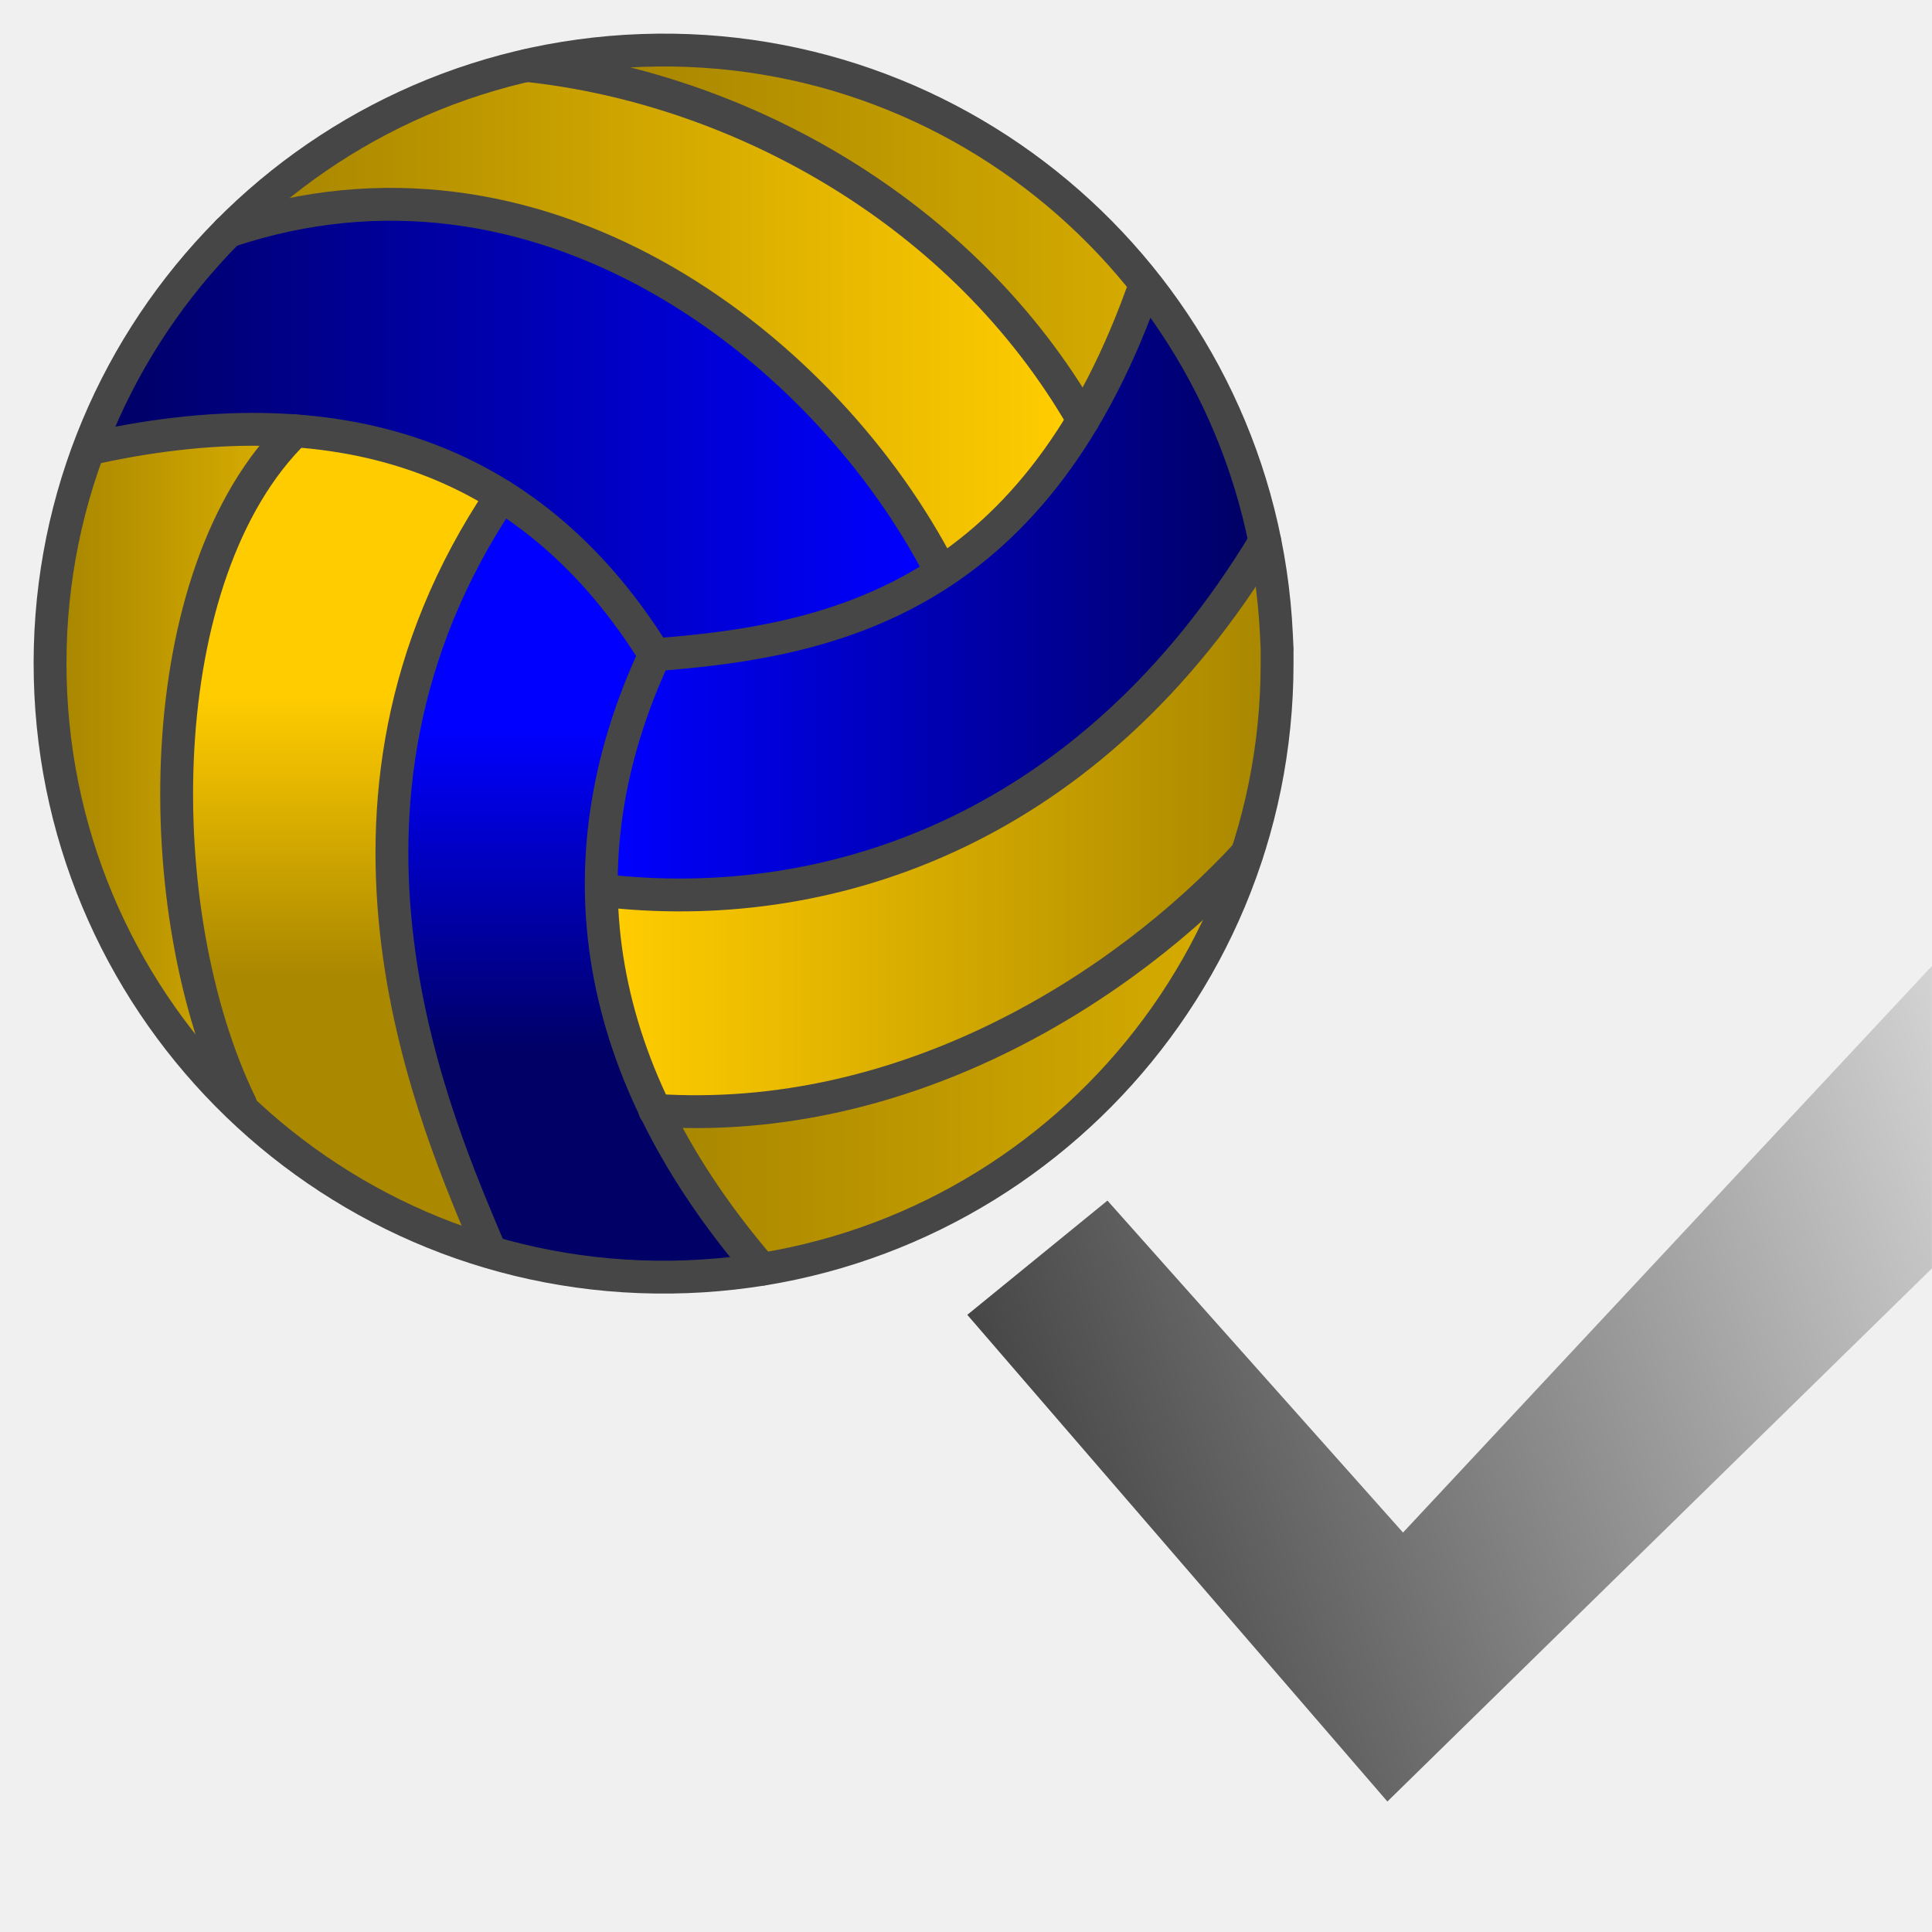
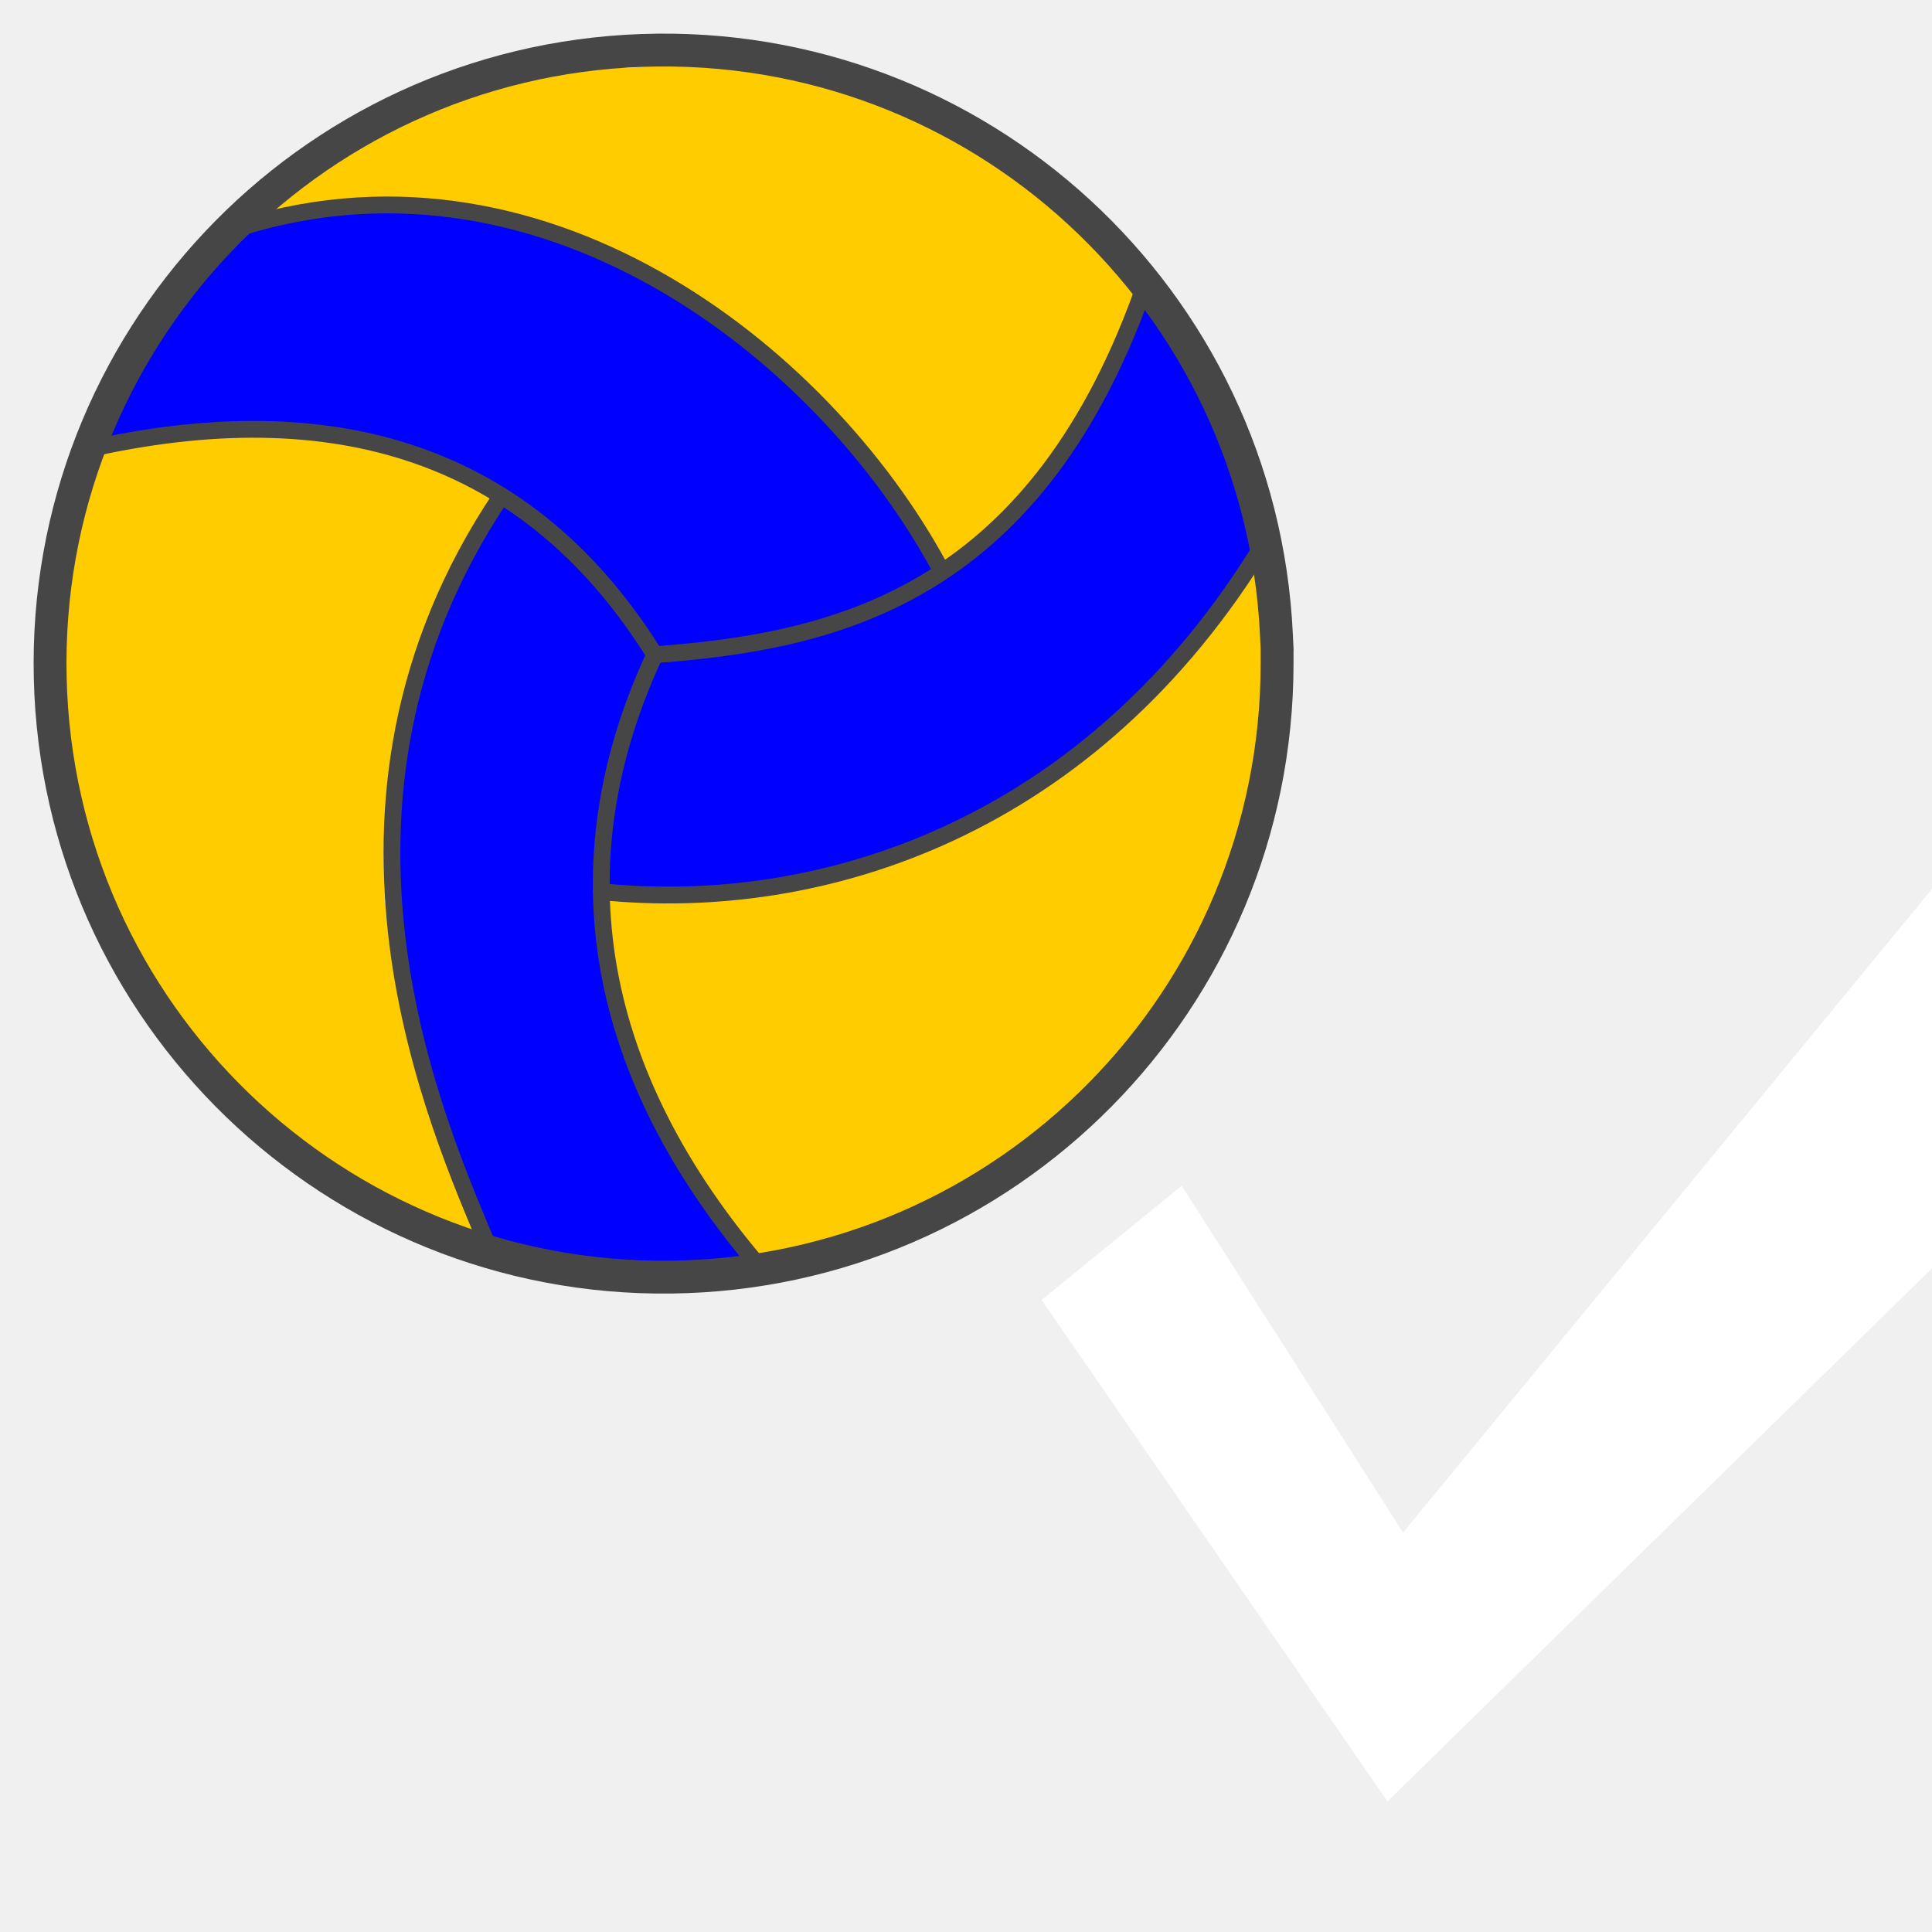
- <svg xmlns="http://www.w3.org/2000/svg" xmlns:xlink="http://www.w3.org/1999/xlink" width="115" height="115" viewBox="0 0 30.427 30.427" version="1.1" id="svg1" xml:space="preserve">
-   <defs id="defs1">
-     <linearGradient id="linearGradient5">
-       <stop style="stop-color:#464646;stop-opacity:1;" offset="0" id="stop5" />
-       <stop style="stop-color:#d3d3d3;stop-opacity:1;" offset="1" id="stop6" />
-     </linearGradient>
-     <linearGradient id="linearGradient93">
-       <stop style="stop-color:#d4aa00;stop-opacity:1;" offset="0" id="stop93" />
-       <stop style="stop-color:#aa8800;stop-opacity:1;" offset="1" id="stop94" />
-     </linearGradient>
-     <linearGradient id="linearGradient91">
-       <stop style="stop-color:#d4aa00;stop-opacity:1;" offset="0" id="stop91" />
-       <stop style="stop-color:#aa8800;stop-opacity:1;" offset="1" id="stop92" />
-     </linearGradient>
-     <linearGradient id="linearGradient89">
-       <stop style="stop-color:#d4aa00;stop-opacity:1;" offset="0" id="stop89" />
-       <stop style="stop-color:#aa8800;stop-opacity:1;" offset="1" id="stop90" />
-     </linearGradient>
-     <linearGradient id="linearGradient86">
-       <stop style="stop-color:#ffcc00;stop-opacity:1;" offset="0" id="stop86" />
-       <stop style="stop-color:#aa8800;stop-opacity:1;" offset="1" id="stop87" />
-     </linearGradient>
-     <linearGradient id="linearGradient84">
-       <stop style="stop-color:#ffcc00;stop-opacity:1;" offset="0" id="stop84" />
-       <stop style="stop-color:#aa8800;stop-opacity:1;" offset="1" id="stop85" />
-     </linearGradient>
-     <linearGradient id="linearGradient82">
-       <stop style="stop-color:#ffcc00;stop-opacity:1;" offset="0" id="stop82" />
-       <stop style="stop-color:#aa8800;stop-opacity:1;" offset="1" id="stop83" />
-     </linearGradient>
-     <linearGradient id="linearGradient80">
-       <stop style="stop-color:#0000ff;stop-opacity:1;" offset="0" id="stop80" />
-       <stop style="stop-color:#000066;stop-opacity:1;" offset="1" id="stop81" />
-     </linearGradient>
-     <linearGradient id="linearGradient78">
-       <stop style="stop-color:#0000ff;stop-opacity:1;" offset="0" id="stop78" />
-       <stop style="stop-color:#000066;stop-opacity:1;" offset="1" id="stop79" />
-     </linearGradient>
-     <linearGradient id="linearGradient76">
-       <stop style="stop-color:#0000ff;stop-opacity:1;" offset="0" id="stop76" />
-       <stop style="stop-color:#000066;stop-opacity:1;" offset="1" id="stop77" />
-     </linearGradient>
-     <linearGradient xlink:href="#linearGradient5" id="linearGradient6" x1="10" y1="30" x2="25" y2="36" gradientUnits="userSpaceOnUse" gradientTransform="rotate(-41.68145,0.4116479,18.47859)" />
-     <linearGradient xlink:href="#linearGradient78" id="linearGradient7" gradientUnits="userSpaceOnUse" gradientTransform="matrix(0.283482,0,0,0.2834822,-0.2785801,0.852777)" x1="53.052" y1="51.71" x2="110.839" y2="51.71" />
-     <linearGradient xlink:href="#linearGradient80" id="linearGradient8" gradientUnits="userSpaceOnUse" gradientTransform="matrix(0.283482,0,0,0.2834822,-0.2785801,0.852777)" x1="48.8" y1="63.408" x2="48.8" y2="92.91" />
-     <linearGradient xlink:href="#linearGradient76" id="linearGradient9" gradientUnits="userSpaceOnUse" gradientTransform="matrix(0.283482,0,0,0.2834822,-0.2785801,0.852777)" x1="81.108" y1="36.133" x2="7.413" y2="36.133" />
-     <linearGradient xlink:href="#linearGradient86" id="linearGradient10" gradientUnits="userSpaceOnUse" gradientTransform="matrix(0.283482,0,0,0.2834822,-0.2785801,0.852777)" x1="27.572" y1="60.519" x2="27.572" y2="85.875" />
-     <linearGradient xlink:href="#linearGradient84" id="linearGradient11" gradientUnits="userSpaceOnUse" gradientTransform="matrix(0.283482,0,0,0.2834822,-0.2785801,0.852777)" x1="53.455" y1="74.019" x2="111.717" y2="74.019" />
-     <linearGradient xlink:href="#linearGradient82" id="linearGradient12" gradientUnits="userSpaceOnUse" gradientTransform="matrix(0.283482,0,0,0.2834822,-0.2785801,0.852777)" x1="93.75" y1="25.66" x2="24.137" y2="25.66" />
-     <linearGradient xlink:href="#linearGradient91" id="linearGradient13" gradientUnits="userSpaceOnUse" gradientTransform="matrix(0.283482,0,0,0.2834822,-0.2785801,0.852777)" x1="99.659" y1="17.328" x2="56.038" y2="17.328" />
-     <linearGradient xlink:href="#linearGradient93" id="linearGradient14" gradientUnits="userSpaceOnUse" gradientTransform="matrix(0.283482,0,0,0.2834822,-0.2785801,0.852777)" x1="105.712" y1="96.53" x2="59.751" y2="96.53" />
-     <linearGradient xlink:href="#linearGradient89" id="linearGradient15" gradientUnits="userSpaceOnUse" gradientTransform="matrix(0.283482,0,0,0.2834822,-0.2785801,0.852777)" x1="20.265" y1="63.731" x2="3.25" y2="63.731" />
-   </defs>
+ <svg xmlns="http://www.w3.org/2000/svg" width="115" height="115" viewBox="0 0 30.427 30.427" version="1.1" id="svg1" xml:space="preserve">
+   <defs id="defs1" />
  <g id="layer5" style="display:inline">
    <rect style="display:inline;opacity:1;fill:#ffffff;fill-opacity:0;stroke:none;stroke-width:41.832;stroke-linecap:round;stroke-linejoin:round" id="rect5" width="30.427" height="30.427" x="-1.7763568e-15" y="-1.7763568e-15" />
    <g id="layer1">
-       <path style="fill:url(#linearGradient6);stroke:none;stroke-width:1.323;stroke-linecap:round;stroke-linejoin:round;stroke-miterlimit:0" d="m 15.234,20.707 2.207,-1.799 4.655,5.228 8.33,-8.923 v 4.763 l -8.576,8.396" id="path2" />
+       <path style="fill:#ffffff;fill-opacity:1;stroke:none;stroke-width:1.323;stroke-linecap:round;stroke-linejoin:round;stroke-miterlimit:0" d="m 16.404,20.473 2.207,-1.799 3.486,5.462 8.33,-10.137 v 5.976 l -8.576,8.396" id="path2" />
      <g id="g76" style="display:inline" transform="matrix(0.6087163,0,0,0.6087155,0.6984183,0.00974257)">
-         <path style="opacity:1;fill:url(#linearGradient7);stroke:none;stroke-width:0.213;stroke-linecap:round;stroke-linejoin:round;stroke-miterlimit:0;stroke-dasharray:none;stroke-opacity:1;paint-order:normal" d="m 15.121,22.765 -0.378,-0.019 -0.021,-0.811 c -0.021,-0.818 0.272,-1.763 0.5,-2.563 0.183,-0.642 0.636,-2.064 0.72,-2.158 0.027,-0.03 0.622,-0.045 1.146,-0.105 4.613,-0.528 7.532,-2.262 9.738,-5.651 0.43,-0.661 1.202,-2.064 1.49,-2.773 0.091,-0.224 0.269,-0.522 0.299,-0.522 0.094,0 1.034,1.375 1.459,2.254 0.428,0.885 1.055,2.592 1.13,3.137 0.042,0.303 6.49e-4,0.615 -0.516,1.378 -2.936,4.335 -6.943,6.93 -11.653,7.662 -0.728,0.113 -2.934,0.463 -3.45,0.235 z" id="path68" />
-         <path style="opacity:1;fill:url(#linearGradient8);stroke:none;stroke-width:0.213;stroke-linecap:round;stroke-linejoin:round;stroke-miterlimit:0;stroke-dasharray:none;stroke-opacity:1;paint-order:normal" d="m 15.138,32.593 c -1.029,0.102 -1.896,-0.089 -2.802,-0.351 l -0.536,-0.155 -0.458,-1.128 C 9.961,27.555 9.355,24.862 9.362,21.977 c 0.005,-2.354 0.38,-4.325 1.283,-6.394 0.328,-0.752 1.196,-2.359 1.273,-2.331 0.179,0.065 1.426,1.173 1.85,1.626 0.508,0.541 1.657,1.983 1.657,2.096 0,0.033 -0.205,0.455 -0.359,0.848 -0.758,1.944 -1.069,3.481 -1.004,5.5 0.093,2.883 1.115,5.52 3.057,8.19 0.339,0.466 0.749,1.057 0.741,1.061 -0.105,0.054 -1.376,0.054 -2.17,0.044 -0.7,-0.009 -0.404,-0.038 -0.551,-0.024 z" id="path69" />
-         <path style="opacity:1;fill:url(#linearGradient9);stroke:none;stroke-width:0.213;stroke-linecap:round;stroke-linejoin:round;stroke-miterlimit:0;stroke-dasharray:none;stroke-opacity:1;paint-order:normal" d="M 15.371,15.599 C 12.589,11.891 8.598,10.305 3.608,10.842 3.081,10.899 2.503,10.952 2.308,10.99 2.113,11.027 1.787,11.088 1.774,11.076 1.72,11.021 2.43,9.257 2.895,8.552 3.575,7.524 4.516,6.405 4.839,6.246 5.181,6.077 6.803,5.777 7.683,5.675 8.737,5.552 10.475,5.599 11.535,5.82 c 3.37,0.703 6.686,2.836 9.202,5.829 0.561,0.667 1.575,2.083 1.857,2.554 l 0.31,0.519 -1.007,0.51 c -0.882,0.446 -2.073,0.986 -3.086,1.182 -0.652,0.126 -2.588,0.145 -2.804,0.14 -0.04,-7.66e-4 -0.076,-0.207 -0.427,-0.674 z" id="path70" />
-         <path style="opacity:1;fill:url(#linearGradient10);stroke:none;stroke-width:0.213;stroke-linecap:round;stroke-linejoin:round;stroke-miterlimit:0;stroke-dasharray:none;stroke-opacity:1;paint-order:normal" d="M 9.501,31.323 C 7.569,30.476 5.472,29 5.101,28.265 4.599,27.272 4.16,25.238 3.897,23.561 3.76,22.68 3.697,22.278 3.697,20.499 3.696,18.684 3.838,18.047 3.979,17.234 4.376,14.948 4.931,13.464 5.964,12.171 l 0.567,-0.709 0.707,0.084 c 0.628,0.075 1.549,0.248 2.18,0.462 0.605,0.205 2.026,0.856 2.026,0.932 0,0.029 -0.392,0.436 -0.595,0.781 -0.714,1.213 -1.304,2.813 -1.68,4.306 -0.962,3.816 -0.625,7.741 1.213,12.348 0.156,0.39 0.49,1.329 0.509,1.378 0.051,0.129 -0.309,-0.027 -0.977,-0.32 z" id="path71" />
-         <path style="opacity:1;fill:url(#linearGradient11);stroke:none;stroke-width:0.213;stroke-linecap:round;stroke-linejoin:round;stroke-miterlimit:0;stroke-dasharray:none;stroke-opacity:1;paint-order:normal" d="M 15.733,27.702 C 15.239,26.596 14.911,25.286 14.799,24.089 l -0.068,-0.728 1.651,0.091 c 2.466,-0.003 4.261,-0.327 6.408,-1.189 3.134,-1.258 5.959,-3.538 8.083,-6.554 0.305,-0.433 0.498,-0.785 0.543,-0.586 0.025,0.111 0.099,1.142 0.103,1.902 0.009,1.703 -0.176,3.027 -0.581,4.391 -0.133,0.446 -0.15,0.64 -0.851,1.309 -1.582,1.511 -3.339,2.735 -5.242,3.686 -2.545,1.271 -4.926,2.091 -7.483,1.992 l -1.339,-0.051 z" id="path72" />
-         <path style="opacity:1;fill:url(#linearGradient12);stroke:none;stroke-width:0.213;stroke-linecap:round;stroke-linejoin:round;stroke-miterlimit:0;stroke-dasharray:none;stroke-opacity:1;paint-order:normal" d="M 23.078,13.902 C 23.03,13.797 22.767,13.466 22.474,13.022 19.51,8.534 14.694,5.706 10.046,5.201 8.905,5.077 7.275,5.009 6.355,5.195 6.153,5.236 6.433,4.948 6.74,4.711 8.072,3.685 10.026,2.684 11.852,2.155 c 0.62,-0.18 0.891,-0.165 1.608,-0.053 5.182,0.811 9.739,3.777 12.51,7.941 0.214,0.322 0.482,0.749 0.482,0.792 0,0.125 -0.425,1.016 -1.003,1.706 -0.443,0.529 -1.913,1.725 -2.108,1.796 -0.03,0.011 -0.215,-0.329 -0.263,-0.435 z" id="path73" />
-         <path style="opacity:1;fill:url(#linearGradient13);stroke:none;stroke-width:0.301;stroke-linecap:round;stroke-linejoin:round;stroke-miterlimit:0;stroke-dasharray:none;stroke-opacity:1;paint-order:normal" d="M 26.218,9.214 C 24.018,6.111 20.514,3.835 16.647,2.327 l -1.785,-0.696 1.575,-0.027 c 2.084,-0.035 4.322,0.576 6.212,1.457 1.71,0.797 4.09,2.18 4.939,3.689 l 0.618,0.661 -0.555,1.367 c -0.255,0.628 -0.72,1.366 -0.766,1.408 -0.045,0.043 -0.39,-0.585 -0.666,-0.974 z" id="path74" />
-         <path style="opacity:1;fill:url(#linearGradient14);stroke:none;stroke-width:0.301;stroke-linecap:round;stroke-linejoin:round;stroke-miterlimit:0;stroke-dasharray:none;stroke-opacity:1;paint-order:normal" d="m 18.128,31.803 c -0.383,-0.443 -1.708,-2.54 -1.708,-2.661 0,-0.038 0.725,-0.054 1.318,-0.089 2.754,-0.161 5.356,-0.966 8.035,-2.42 1.026,-0.557 2.431,-1.543 3.209,-2.201 0.289,-0.245 1.167,-0.928 1.167,-0.877 0,0.152 -1.184,2.343 -1.709,3.038 -0.721,0.954 -2.349,2.47 -3.375,3.196 -1.221,0.864 -3.225,1.879 -4.566,2.26 -1.717,0.487 -1.622,0.625 -2.042,0.139 z" id="path75" />
-         <path style="opacity:1;fill:url(#linearGradient15);stroke:none;stroke-width:0.301;stroke-linecap:round;stroke-linejoin:round;stroke-miterlimit:0;stroke-dasharray:none;stroke-opacity:1;paint-order:normal" d="M 2.919,25.525 C 0.782,21.873 -0.169,17.521 0.9,13.291 1.059,12.66 1.34,11.993 1.383,11.95 1.509,11.824 3.298,11.488 4.423,11.419 l 1.332,-0.023 -0.468,0.648 c -1.929,2.67 -2.673,7.133 -2.023,11.627 0.084,0.579 0.304,1.422 0.408,1.833 0.104,0.411 0.279,1.276 0.257,1.298 -0.022,0.022 -0.524,-0.449 -0.811,-0.94 z" id="path76" />
+         <path style="opacity:1;fill:#0000ff;fill-opacity:1;stroke:none;stroke-width:0.213;stroke-linecap:round;stroke-linejoin:round;stroke-miterlimit:0;stroke-dasharray:none;stroke-opacity:1;paint-order:normal" d="m 14.948,22.995 -0.378,-0.019 -0.021,-0.811 c -0.021,-0.818 0.224,-2.167 0.452,-2.966 0.183,-0.642 0.895,-2.121 0.98,-2.216 0.027,-0.03 0.622,-0.045 1.146,-0.105 4.613,-0.528 7.301,-2.25 9.507,-5.639 0.43,-0.661 1.202,-2.064 1.49,-2.773 0.091,-0.224 0.269,-0.522 0.299,-0.522 0.094,0 1.227,1.594 1.652,2.473 0.428,0.885 1.356,2.7 1.43,3.245 0.042,0.303 -0.188,0.619 -0.704,1.382 -2.936,4.335 -7.123,7.029 -11.832,7.761 -0.728,0.113 -2.992,0.687 -3.421,0.322 z" id="path68" />
+         <path style="opacity:1;fill:#0000ff;fill-opacity:1;stroke:none;stroke-width:0.213;stroke-linecap:round;stroke-linejoin:round;stroke-miterlimit:0;stroke-dasharray:none;stroke-opacity:1;paint-order:normal" d="m 15.138,32.593 c -1.029,0.102 -1.896,-0.089 -2.802,-0.351 l -0.807,0.035 -0.675,-1.671 C 9.478,27.199 9.084,24.862 9.09,21.977 c 0.005,-2.354 0.479,-4.445 1.381,-6.514 0.328,-0.752 1.369,-2.504 1.446,-2.476 0.179,0.065 1.568,1.2 1.993,1.653 0.508,0.541 1.745,2.187 1.745,2.3 0,0.033 -0.267,0.72 -0.42,1.113 -0.758,1.944 -1.014,3.284 -0.949,5.303 0.093,2.883 1.162,5.35 3.105,8.02 0.339,0.466 0.741,1.164 0.733,1.168 -0.105,0.054 -1.64,0.083 -2.434,0.073 -0.7,-0.009 -0.404,-0.038 -0.551,-0.024 z" id="path69" />
+         <path style="opacity:1;fill:#0000ff;fill-opacity:1;stroke:none;stroke-width:0.213;stroke-linecap:round;stroke-linejoin:round;stroke-miterlimit:0;stroke-dasharray:none;stroke-opacity:1;paint-order:normal" d="M 14.954,15.78 C 11.855,12.332 8.658,10.646 3.668,11.183 c -0.526,0.057 -1.335,0.014 -1.529,0.051 -0.195,0.037 -0.506,0.277 -0.518,0.265 C 1.566,11.444 2.43,9.257 2.895,8.552 3.575,7.524 4.616,6.069 4.939,5.91 5.281,5.741 6.753,5.45 7.634,5.348 8.688,5.225 10.488,5.346 11.548,5.567 c 3.37,0.703 6.683,2.924 9.198,5.917 0.561,0.667 1.775,2.053 2.048,2.53 l 0.362,0.634 -1.119,0.816 c -0.799,0.582 -2.212,0.754 -3.225,0.949 -0.652,0.126 -2.683,0.369 -2.899,0.365 -0.04,-7.66e-4 -0.268,-0.229 -0.658,-0.664 z" id="path70" />
+         <path id="path74" style="opacity:1;fill:#ffcc00;fill-opacity:1;stroke:none;stroke-width:0.301;stroke-linecap:round;stroke-linejoin:round;stroke-miterlimit:0;stroke-dasharray:none;stroke-opacity:1;paint-order:normal" d="M 25.413,9.636 C 23.212,6.533 19.748,4.343 15.801,3.057 L 12.615,2.019 16.436,1.605 c 2.072,-0.225 4.322,0.576 6.212,1.457 1.71,0.797 4.09,2.18 4.939,3.689 l 0.618,0.661 -0.226,1.241 c -0.121,0.666 -1.134,2.279 -1.179,2.321 -0.045,0.043 -1.112,-0.95 -1.388,-1.338 z M 22.674,13.817 c 0,0 -0.071,-0.247 -0.364,-0.691 C 19.347,8.639 14.694,5.706 10.046,5.201 8.905,5.077 6.555,5.517 5.635,5.702 5.432,5.743 6.433,4.948 6.74,4.711 8.072,3.685 10.026,2.684 11.852,2.155 c 0.62,-0.18 0.934,-0.346 1.656,-0.428 4.577,-0.515 9.691,4.152 12.462,8.316 0.214,0.322 0.829,0.888 0.829,0.931 0,0.125 -0.773,0.877 -1.351,1.567 -0.443,0.529 -1.952,1.936 -2.146,2.007 -0.03,0.011 -0.509,-0.534 -0.509,-0.534 z" />
+         <path id="path75" style="opacity:1;fill:#ffcc00;fill-opacity:1;stroke:none;stroke-width:0.301;stroke-linecap:round;stroke-linejoin:round;stroke-miterlimit:0;stroke-dasharray:none;stroke-opacity:1;paint-order:normal" d="m 17.859,31.918 c -0.383,-0.443 -1.852,-2.693 -1.852,-2.815 0,-0.192 1.138,-0.016 1.731,-0.05 2.754,-0.161 5.356,-0.966 8.035,-2.42 1.026,-0.557 2.431,-1.543 3.209,-2.201 0.289,-0.245 1.167,-0.928 1.167,-0.877 0,0.152 -1.184,2.343 -1.709,3.038 -0.721,0.954 -2.349,2.47 -3.375,3.196 -1.221,0.864 -3.494,1.995 -4.835,2.375 -1.717,0.487 -1.622,0.625 -2.042,0.139 z m -2.395,-4.101 c -0.521,-1.093 -0.97,-2.411 -0.934,-3.613 l 0.028,-0.93 1.824,-0.091 c 2.466,-0.003 4.261,-0.327 6.408,-1.189 3.134,-1.258 5.892,-3.566 8.016,-6.583 0.305,-0.433 0.498,-0.785 0.543,-0.586 0.025,0.111 0.167,1.44 0.171,2.2 0.009,1.703 -0.176,3.027 -0.581,4.391 -0.133,0.446 -0.09,1.47 -0.791,2.139 -1.582,1.511 -3.107,2.665 -5.01,3.616 -2.545,1.271 -5.032,2.851 -7.4,1.882 l -1.586,0.204 z" />
+         <path id="path76" style="opacity:1;fill:#ffcc00;fill-opacity:1;stroke:none;stroke-width:0.301;stroke-linecap:round;stroke-linejoin:round;stroke-miterlimit:0;stroke-dasharray:none;stroke-opacity:1;paint-order:normal" d="M 2.919,25.525 C 0.782,21.873 -0.169,17.521 0.9,13.291 1.059,12.66 1.374,11.675 1.417,11.632 1.543,11.506 3.332,11.17 4.457,11.101 l 2.159,0.166 -0.732,1.86 c -1.207,3.065 -2.075,4.53 -1.425,9.024 0.084,0.579 -0.359,2.692 -0.255,3.103 0.104,0.411 0.919,2.99 0.897,3.012 -0.022,0.022 -1.696,-1.912 -1.984,-2.403 z m 6.582,5.799 C 7.569,30.476 5.472,29 5.101,28.265 4.599,27.272 4.16,25.238 3.897,23.561 3.76,22.68 3.697,22.278 3.697,20.499 3.696,18.684 3.838,18.047 3.979,17.234 4.376,14.948 4.931,13.464 5.964,12.171 l 0.601,-1.026 0.707,0.084 c 0.628,0.075 1.549,0.248 2.18,0.462 0.605,0.205 2.113,1.077 2.113,1.153 0,0.029 -0.291,0.629 -0.494,0.974 -0.714,1.213 -1.429,3.217 -1.805,4.709 -0.962,3.816 -0.5,7.002 1.338,11.609 0.156,0.39 0.941,2.251 0.288,1.618 -0.1,-0.097 -0.309,-0.027 -0.977,-0.32 z" />
      </g>
      <g id="g20" style="display:inline" transform="matrix(0.6087163,0,0,0.6087155,0.6984183,0.00974257)">
        <path style="display:inline;opacity:1;fill:none;stroke:#464646;stroke-width:0.85;stroke-linecap:square;stroke-linejoin:miter;stroke-miterlimit:0;stroke-dasharray:none;stroke-opacity:1;paint-order:normal" id="path11" d="M 31.894,17.153 A 15.873,15.874 0 0 1 16.207,33.026 15.873,15.874 0 0 1 0.152,17.527 15.873,15.874 0 0 1 15.46,1.289 15.873,15.874 0 0 1 31.877,16.406" />
-         <path style="display:inline;opacity:1;fill:none;stroke:#464646;stroke-width:0.85;stroke-linecap:round;stroke-linejoin:round;stroke-miterlimit:0;stroke-dasharray:none;stroke-opacity:1;paint-order:normal" d="M 15.793,16.924 C 12.686,11.926 7.854,10.14 1.297,11.567" id="path12" />
-         <path style="display:inline;opacity:1;fill:none;stroke:#464646;stroke-width:0.85;stroke-linecap:round;stroke-linejoin:round;stroke-miterlimit:0;stroke-dasharray:none;stroke-opacity:1;paint-order:normal" d="m 15.793,16.924 c 4.542,-0.343 9.733,-1.422 12.6,-9.33" id="path13" />
-         <path style="display:inline;opacity:1;fill:none;stroke:#464646;stroke-width:0.85;stroke-linecap:round;stroke-linejoin:round;stroke-miterlimit:0;stroke-dasharray:none;stroke-opacity:1;paint-order:normal" d="m 15.793,16.924 c -2.532,5.437 -1.58,10.853 2.764,15.899" id="path14" />
-         <path style="display:inline;opacity:1;fill:none;stroke:#464646;stroke-width:0.85;stroke-linecap:round;stroke-linejoin:round;stroke-miterlimit:0;stroke-dasharray:none;stroke-opacity:1;paint-order:normal" d="M 4.755,5.97 C 12.784,3.27 20.004,8.866 23.027,14.445" id="path15" />
-         <path style="display:inline;opacity:1;fill:none;stroke:#464646;stroke-width:0.85;stroke-linecap:round;stroke-linejoin:round;stroke-miterlimit:0;stroke-dasharray:none;stroke-opacity:1;paint-order:normal" d="m 12.482,1.678 c 5.519,0.592 11.303,3.804 14.393,9.173" id="path16" />
-         <path style="display:inline;opacity:1;fill:none;stroke:#464646;stroke-width:0.85;stroke-linecap:round;stroke-linejoin:round;stroke-miterlimit:0;stroke-dasharray:none;stroke-opacity:1;paint-order:normal" d="m 15.793,28.71 c 6.496,0.434 12.147,-3.191 15.318,-6.633" id="path17" />
-         <path style="display:inline;opacity:1;fill:none;stroke:#464646;stroke-width:0.85;stroke-linecap:round;stroke-linejoin:round;stroke-miterlimit:0;stroke-dasharray:none;stroke-opacity:1;paint-order:normal" d="m 14.721,23.052 c 5.689,0.576 12.369,-1.625 16.856,-9.052" id="path18" />
-         <path style="display:inline;opacity:1;fill:none;stroke:#464646;stroke-width:0.85;stroke-linecap:round;stroke-linejoin:round;stroke-miterlimit:0;stroke-dasharray:none;stroke-opacity:1;paint-order:normal" d="M 6.488,11.13 C 2.7,14.822 2.657,23.571 5.079,28.559" id="path19" />
-         <path style="display:inline;opacity:1;fill:none;stroke:#464646;stroke-width:0.85;stroke-linecap:round;stroke-linejoin:round;stroke-miterlimit:0;stroke-dasharray:none;stroke-opacity:1;paint-order:normal" d="M 11.826,12.812 C 6.404,20.865 10.196,29.141 11.507,32.292" id="path20" />
+         <path style="display:inline;opacity:1;fill:none;stroke:#464646;stroke-width:0.435;stroke-linecap:round;stroke-linejoin:round;stroke-miterlimit:0;stroke-dasharray:none;stroke-opacity:1;paint-order:normal" d="M 15.793,16.924 C 12.686,11.926 7.854,10.14 1.297,11.567" id="path12" />
+         <path style="display:inline;opacity:1;fill:none;stroke:#464646;stroke-width:0.435;stroke-linecap:round;stroke-linejoin:round;stroke-miterlimit:0;stroke-dasharray:none;stroke-opacity:1;paint-order:normal" d="m 15.793,16.924 c 4.542,-0.343 9.733,-1.422 12.6,-9.33" id="path13" />
+         <path style="display:inline;opacity:1;fill:none;stroke:#464646;stroke-width:0.435;stroke-linecap:round;stroke-linejoin:round;stroke-miterlimit:0;stroke-dasharray:none;stroke-opacity:1;paint-order:normal" d="m 15.793,16.924 c -2.532,5.437 -1.58,10.853 2.764,15.899" id="path14" />
+         <path style="display:inline;opacity:1;fill:none;stroke:#464646;stroke-width:0.435;stroke-linecap:round;stroke-linejoin:round;stroke-miterlimit:0;stroke-dasharray:none;stroke-opacity:1;paint-order:normal" d="M 4.755,5.97 C 12.784,3.27 20.133,9.069 23.156,14.648" id="path15" />
+         <path style="display:inline;opacity:1;fill:none;stroke:#464646;stroke-width:0.435;stroke-linecap:round;stroke-linejoin:round;stroke-miterlimit:0;stroke-dasharray:none;stroke-opacity:1;paint-order:normal" d="m 14.41,23.054 c 5.689,0.576 12.68,-1.627 17.168,-9.054" id="path18" />
+         <path style="display:inline;opacity:1;fill:none;stroke:#464646;stroke-width:0.435;stroke-linecap:round;stroke-linejoin:round;stroke-miterlimit:0;stroke-dasharray:none;stroke-opacity:1;paint-order:normal" d="M 11.826,12.812 C 6.404,20.865 10.196,29.141 11.507,32.292" id="path20" />
      </g>
    </g>
  </g>
</svg>
